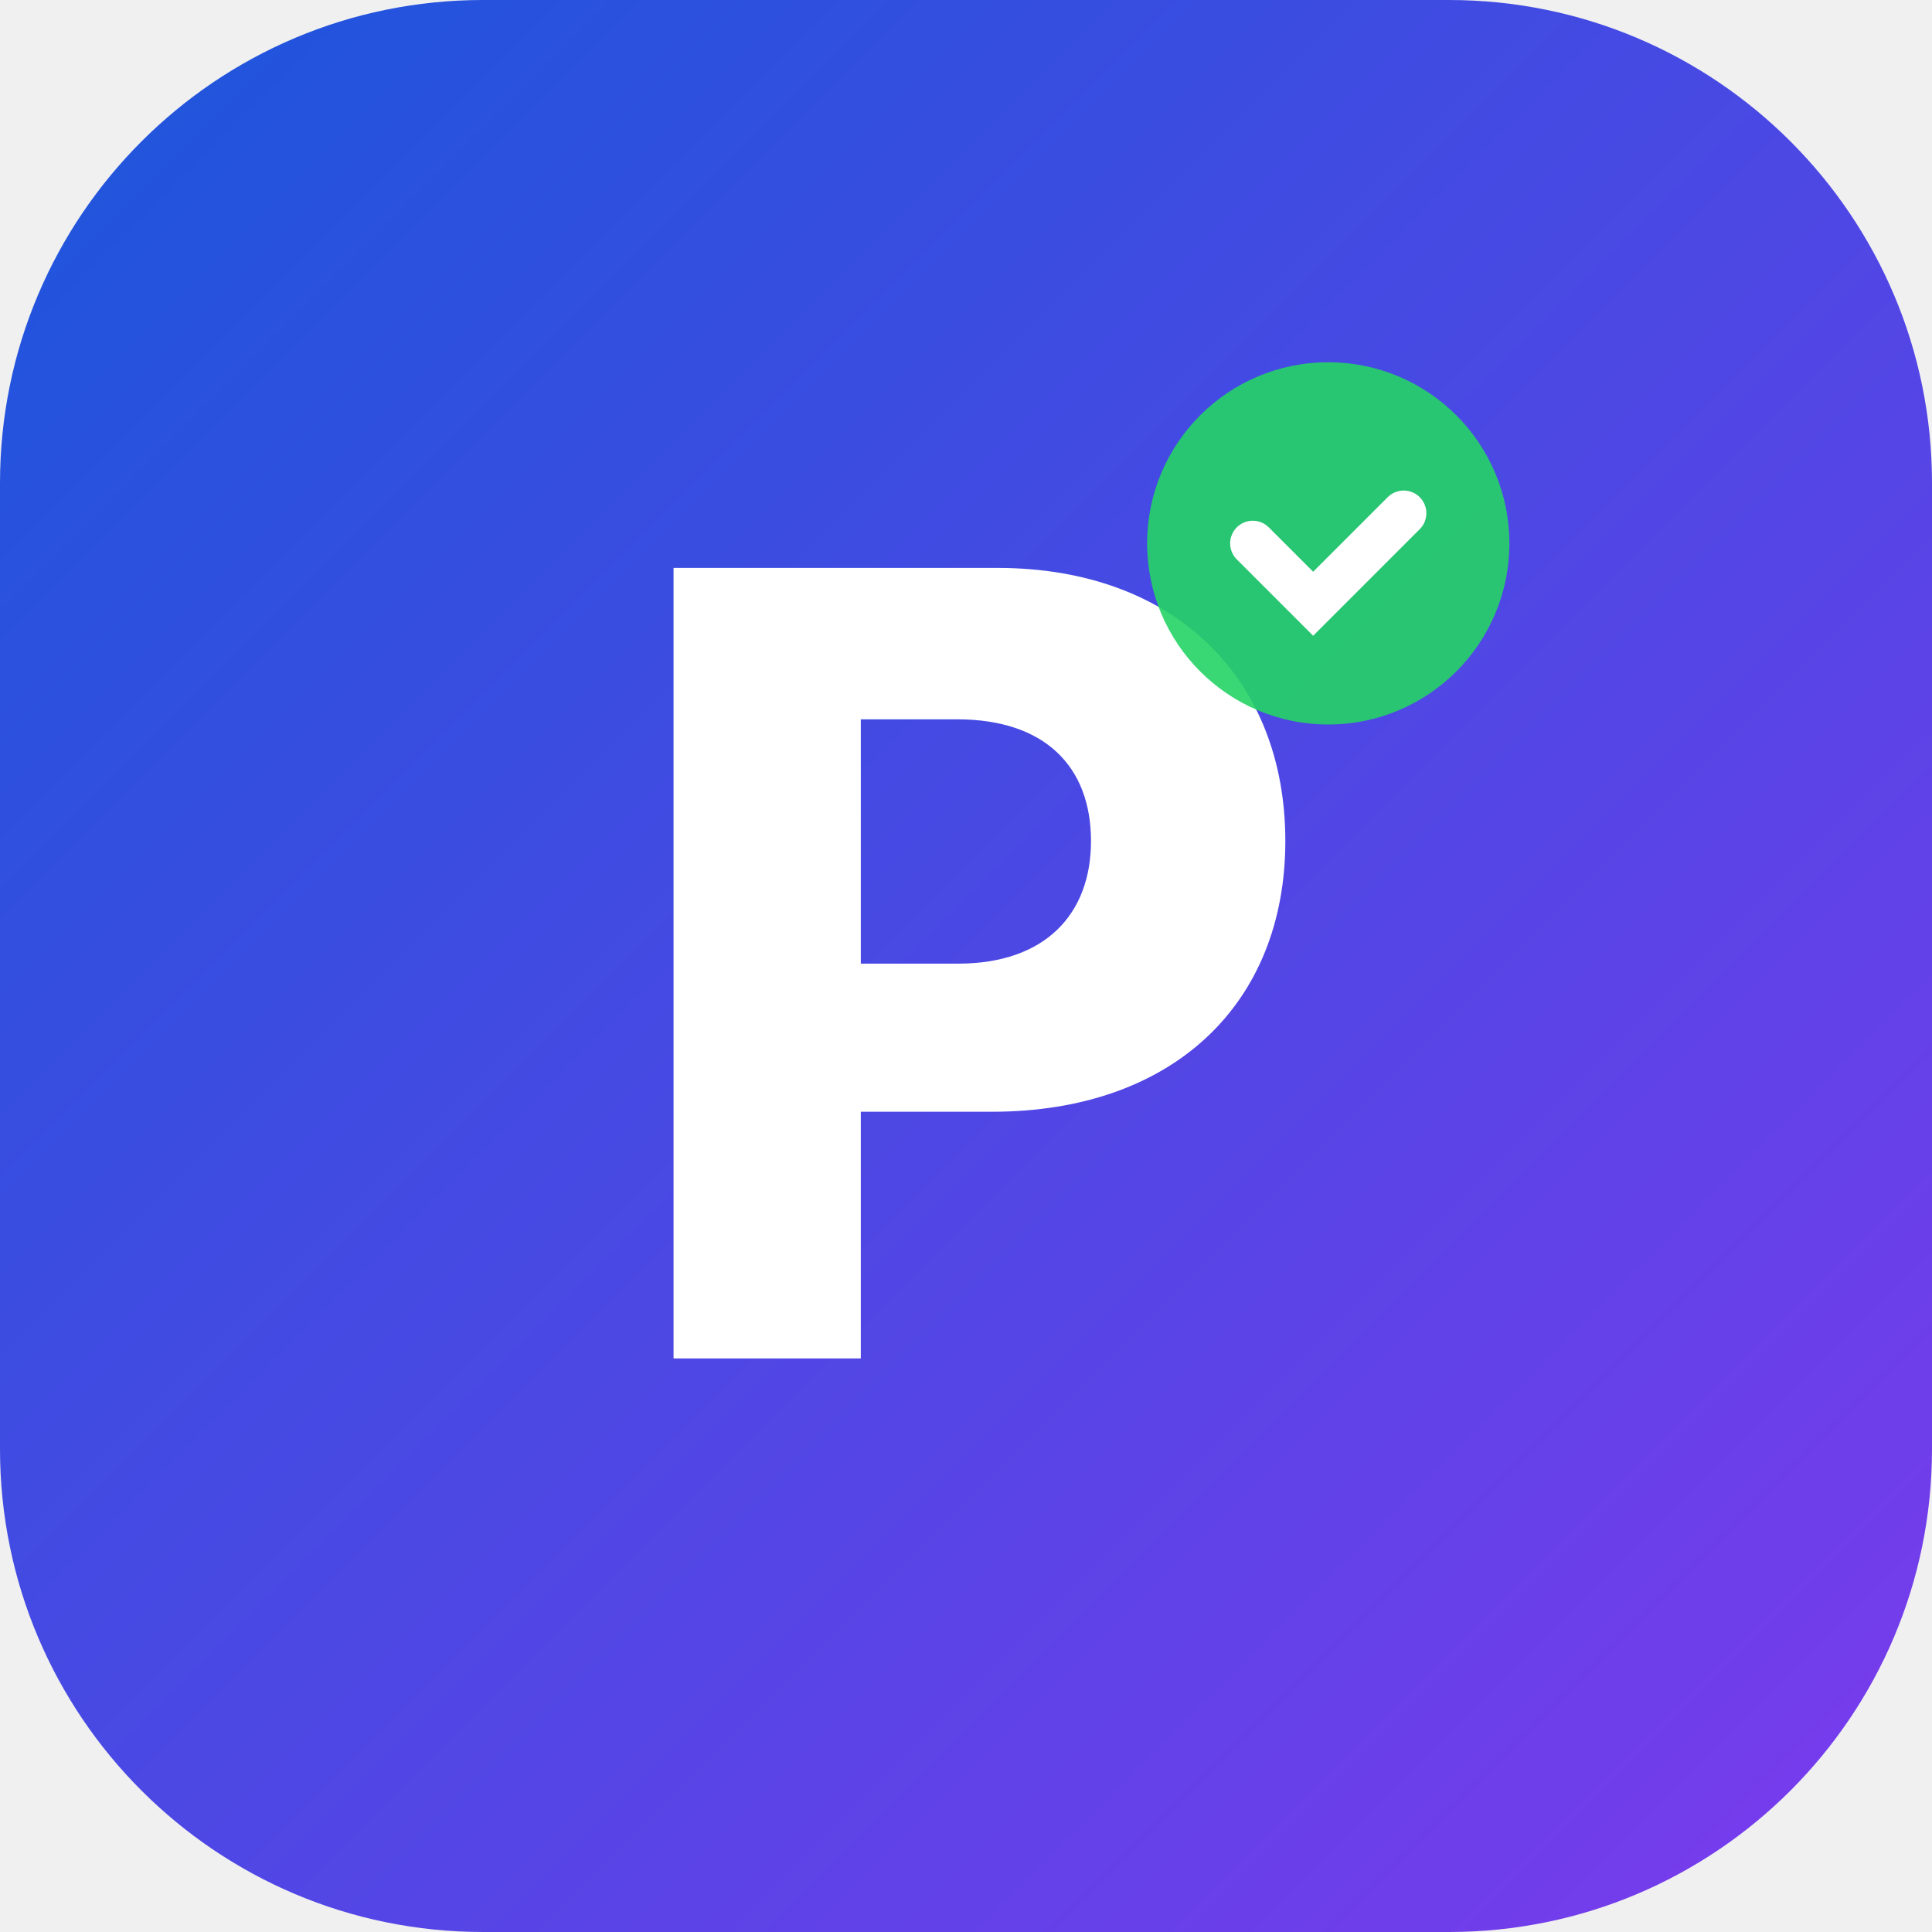
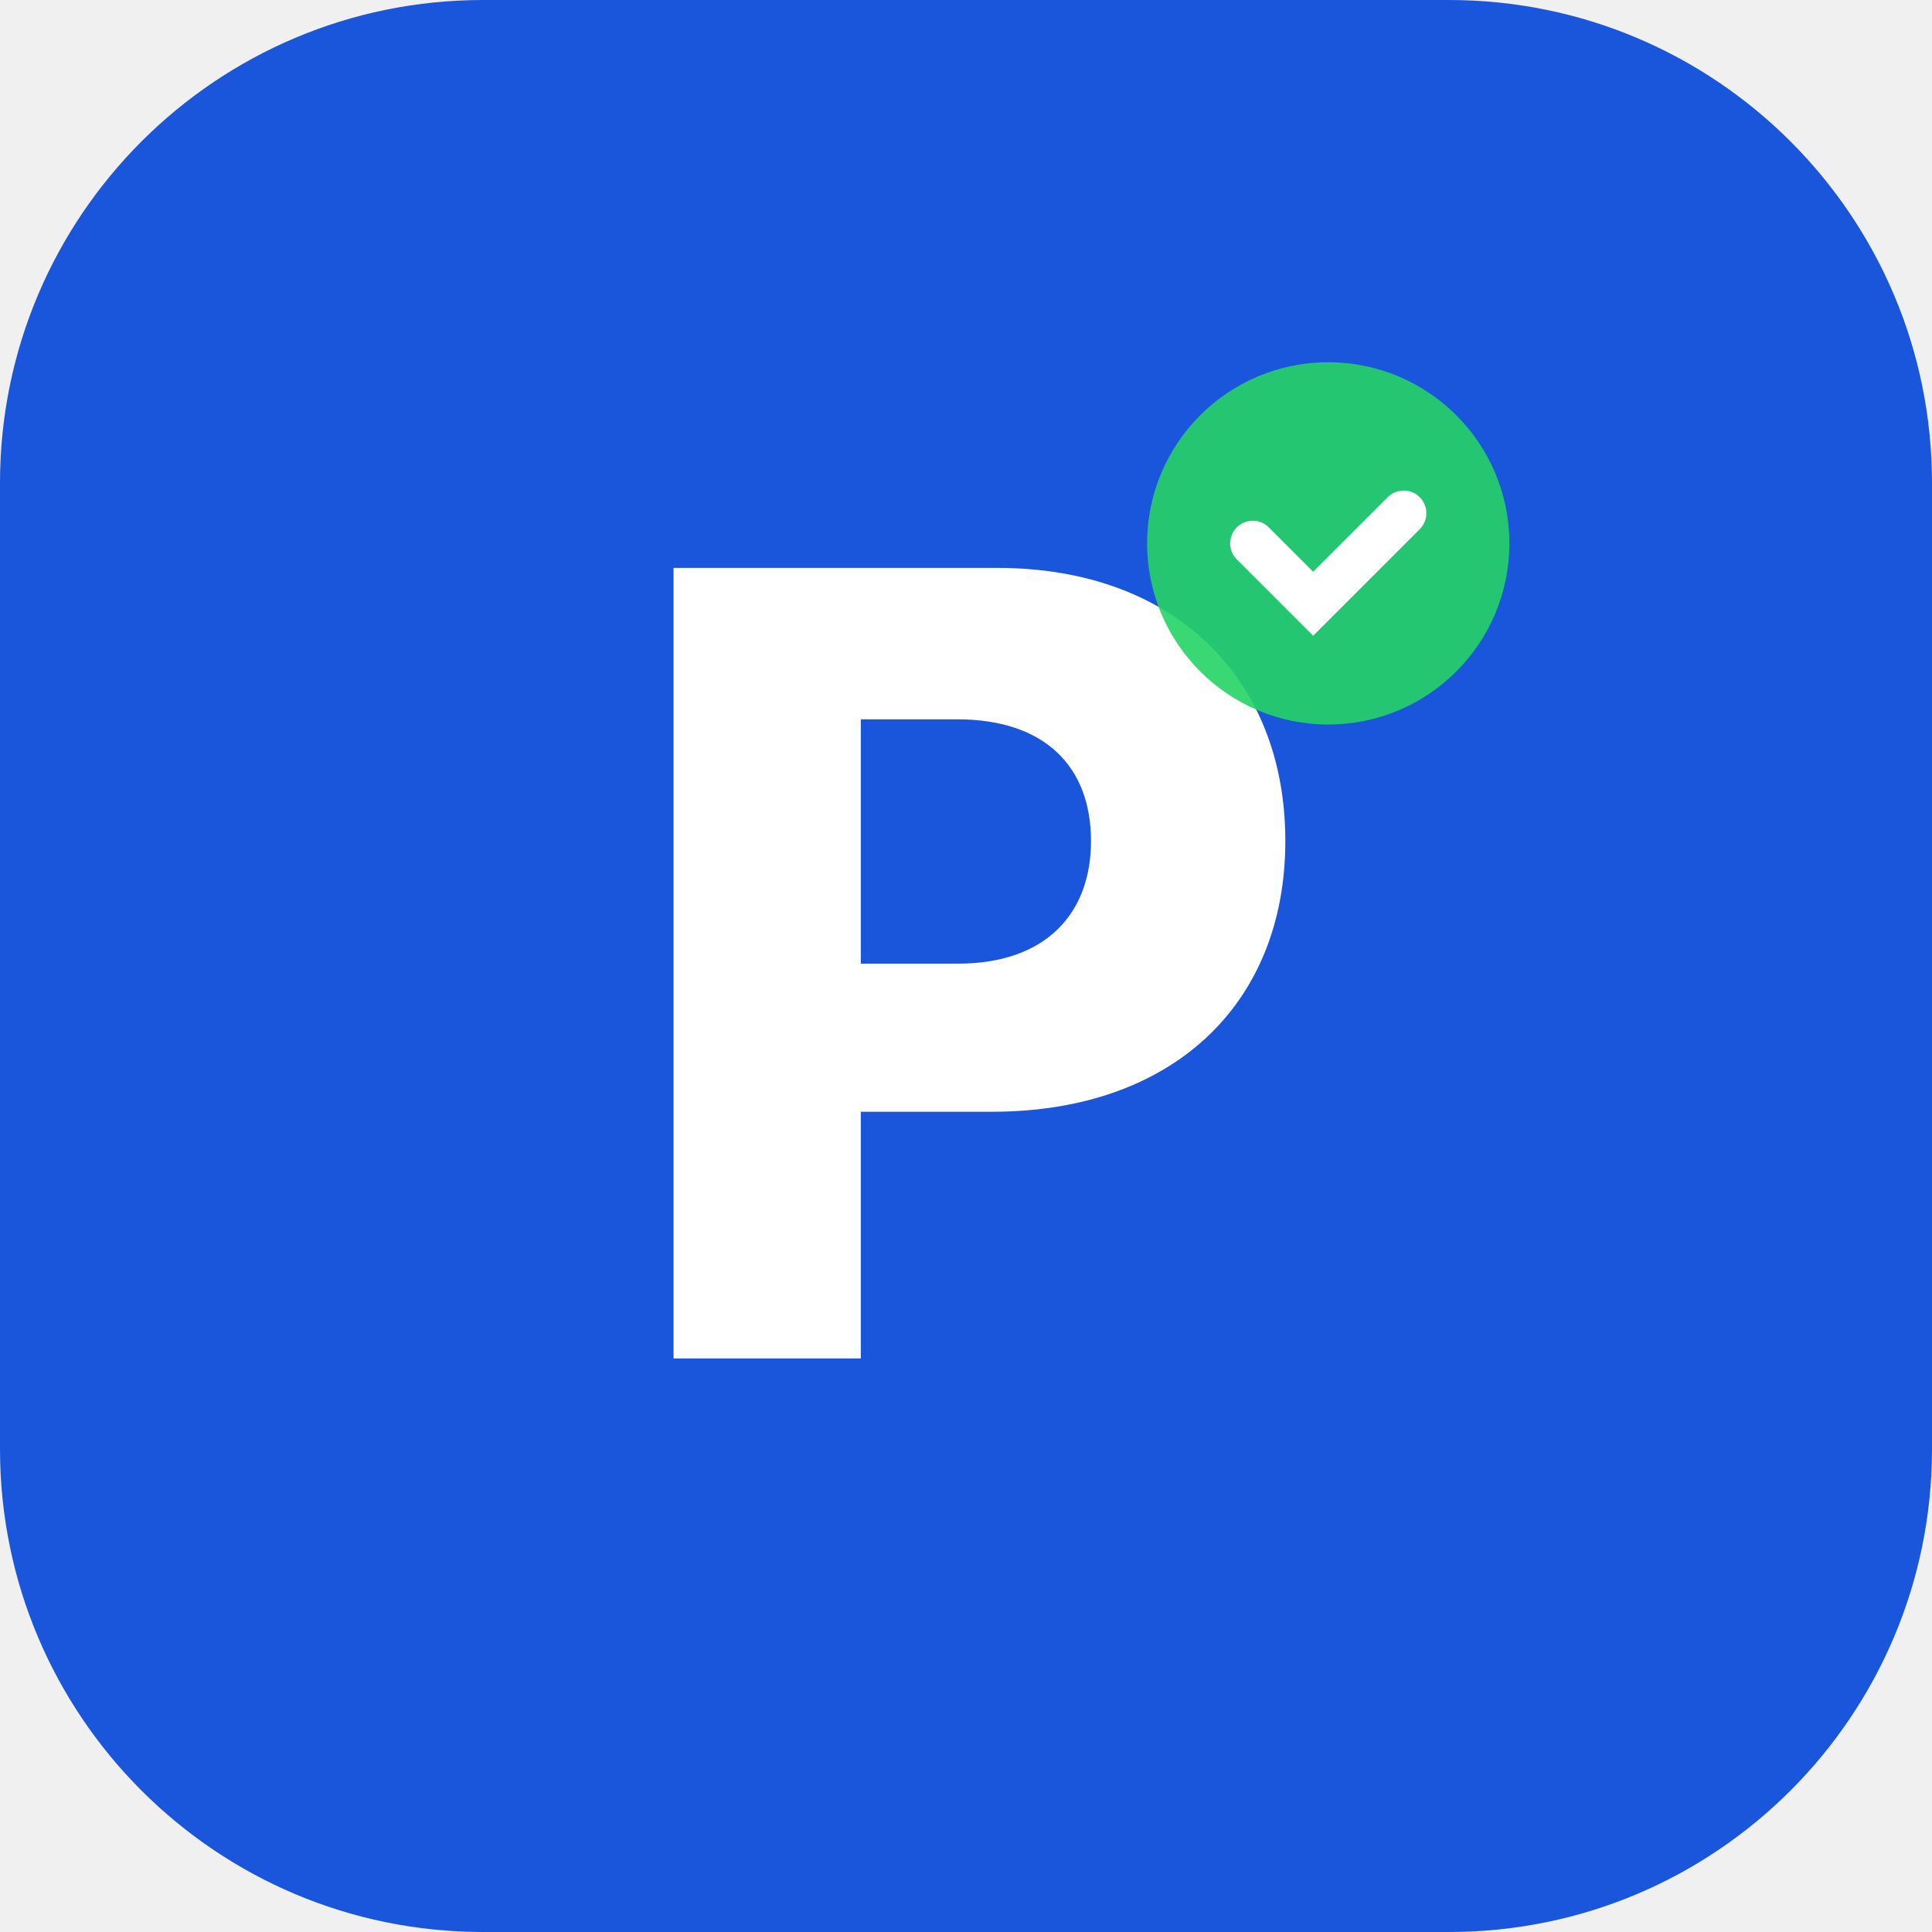
<svg xmlns="http://www.w3.org/2000/svg" width="64" height="64" viewBox="0 0 64 64">
-   <defs>
-     <linearGradient id="g" x1="0" y1="0" x2="1" y2="1">
-       <stop offset="0%" stop-color="#1a56db" />
-       <stop offset="100%" stop-color="#7c3aed" />
-     </linearGradient>
-   </defs>
-   <rect width="64" height="64" rx="16" fill="url(#g)" />
+   <rect width="64" height="64" rx="16" fill="#1a56db" />
  <text x="32" y="45" text-anchor="middle" font-family="system-ui,-apple-system,sans-serif" font-weight="800" font-size="36" fill="white" letter-spacing="-2">P</text>
  <circle cx="44" cy="18" r="6" fill="#25D366" opacity="0.9" />
  <path d="M41.5 18l2 2 3-3" fill="none" stroke="white" stroke-width="1.5" stroke-linecap="round" />
</svg>
